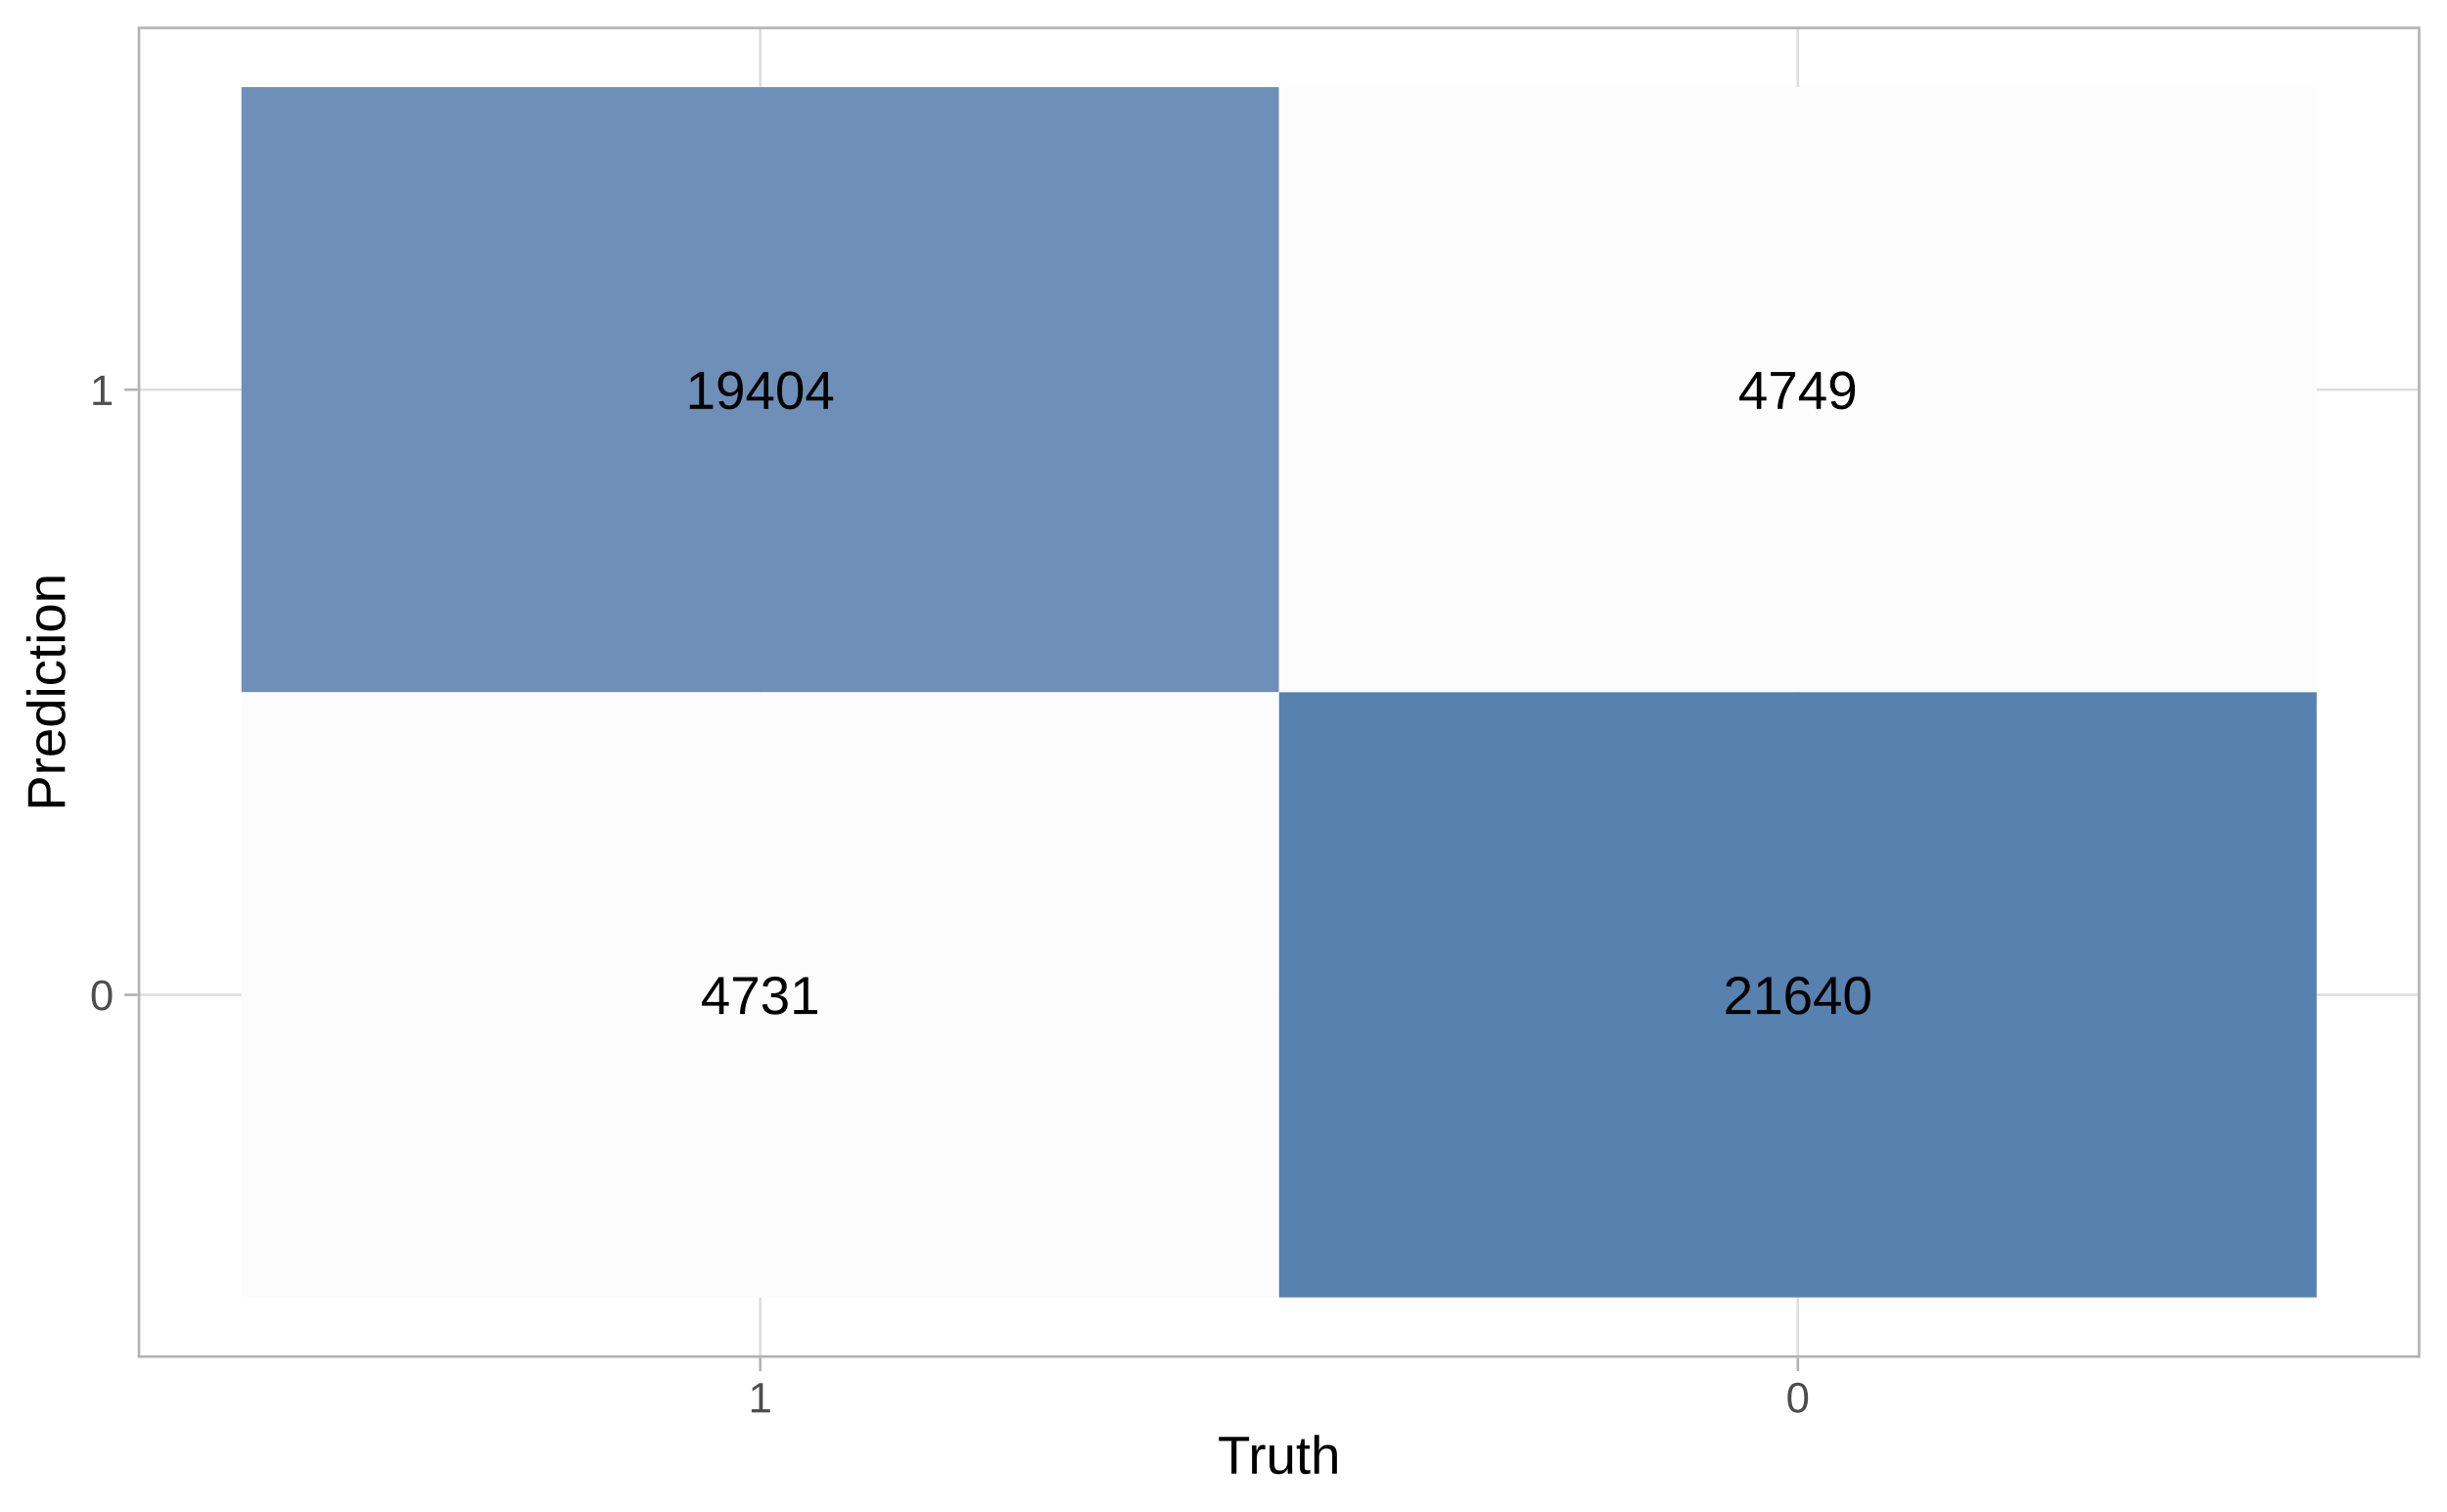
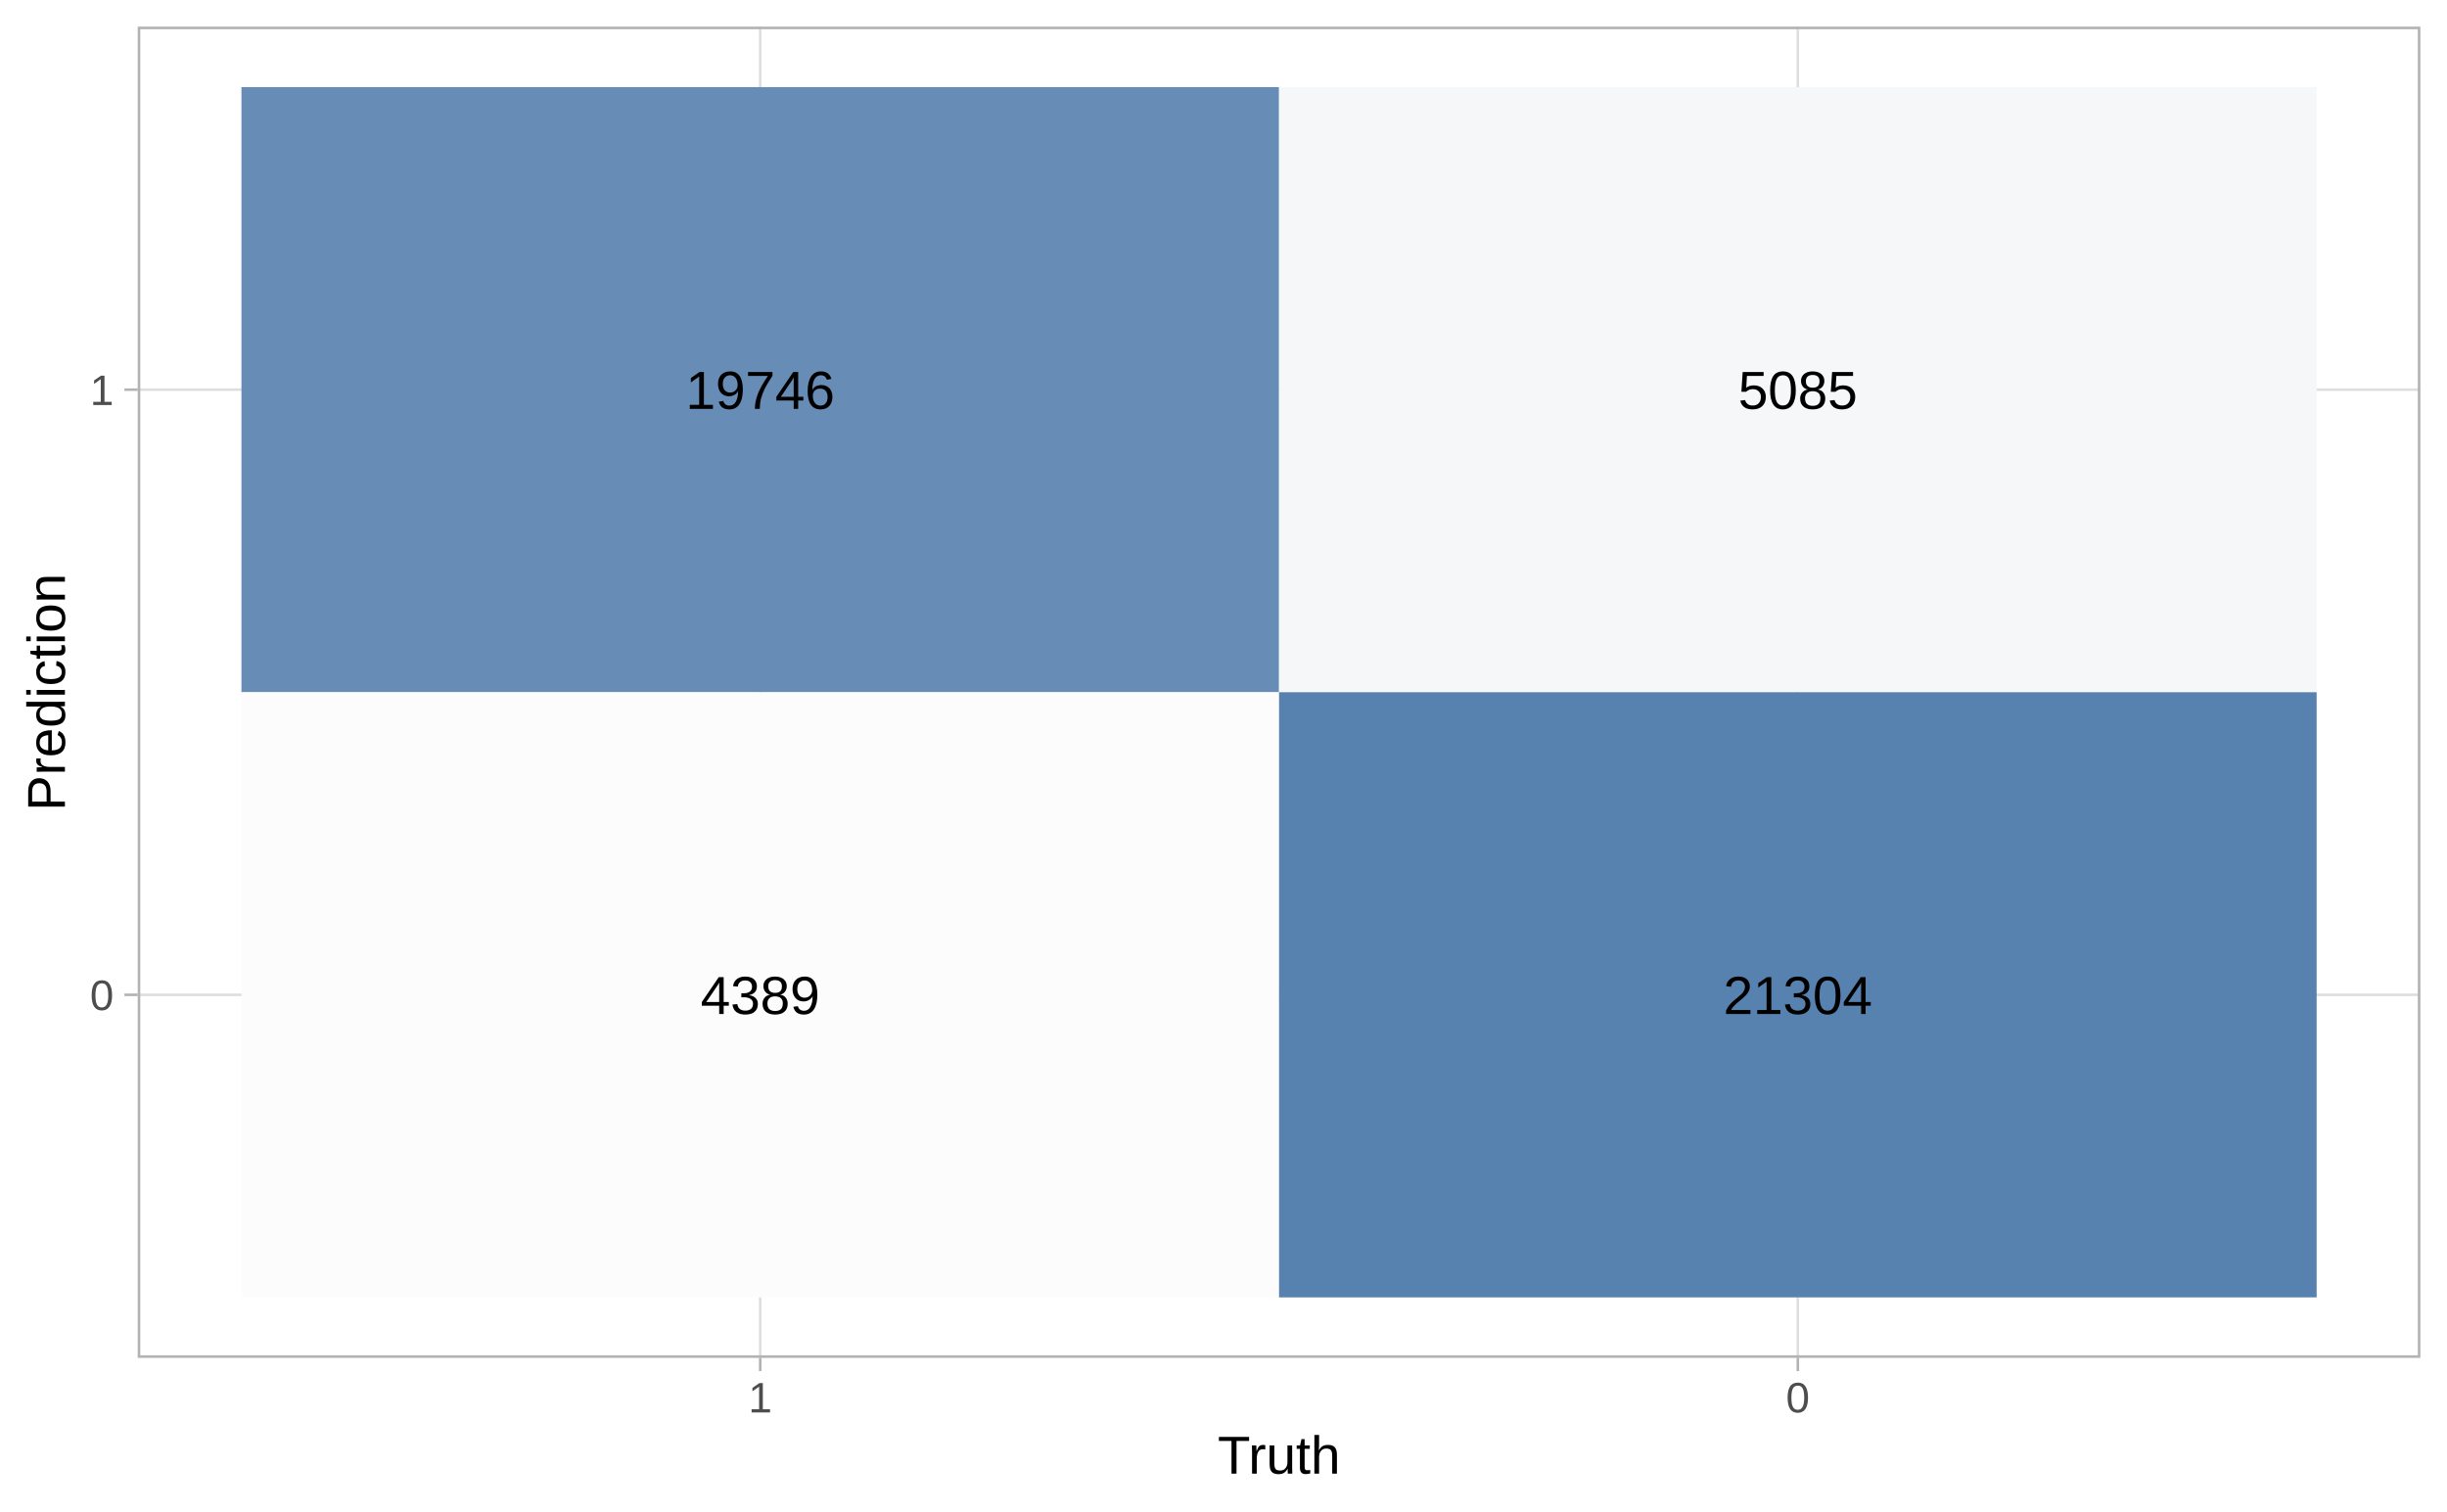
<svg xmlns="http://www.w3.org/2000/svg" class="svglite" width="504.00pt" height="311.47pt" viewBox="0 0 504.00 311.47">
  <defs>
    <style type="text/css">
    .svglite line, .svglite polyline, .svglite polygon, .svglite path, .svglite rect, .svglite circle {
      fill: none;
      stroke: #000000;
      stroke-linecap: round;
      stroke-linejoin: round;
      stroke-miterlimit: 10.00;
    }
  </style>
  </defs>
  <rect width="100%" height="100%" style="stroke: none; fill: #FFFFFF;" />
  <defs>
    <clipPath id="cpMC4wMHw1MDQuMDB8MC4wMHwzMTEuNDc=">
      <rect x="0.00" y="0.00" width="504.00" height="311.47" />
    </clipPath>
  </defs>
  <g clip-path="url(#cpMC4wMHw1MDQuMDB8MC4wMHwzMTEuNDc=)">
    <rect x="0.00" y="0.00" width="504.00" height="311.47" style="stroke-width: 1.07; stroke: #FFFFFF; fill: #FFFFFF;" />
  </g>
  <defs>
    <clipPath id="cpMjguMzZ8NDk4LjUyfDUuNDh8Mjc5Ljcy">
      <rect x="28.36" y="5.48" width="470.16" height="274.24" />
    </clipPath>
  </defs>
  <g clip-path="url(#cpMjguMzZ8NDk4LjUyfDUuNDh8Mjc5Ljcy)">
    <polyline points="28.36,204.93 498.52,204.93 " style="stroke-width: 0.53; stroke: #DEDEDE; stroke-linecap: butt;" />
    <polyline points="28.36,80.27 498.52,80.27 " style="stroke-width: 0.53; stroke: #DEDEDE; stroke-linecap: butt;" />
    <polyline points="156.58,279.72 156.58,5.48 " style="stroke-width: 0.53; stroke: #DEDEDE; stroke-linecap: butt;" />
    <polyline points="370.29,279.72 370.29,5.48 " style="stroke-width: 0.53; stroke: #DEDEDE; stroke-linecap: butt;" />
-     <rect x="49.73" y="17.95" width="213.71" height="124.66" style="stroke-width: 0.21; stroke: none; stroke-linecap: square; stroke-linejoin: miter; fill: #6E90B8;" />
+     <rect x="49.73" y="17.95" width="213.71" height="124.66" style="stroke-width: 0.21; stroke: none; stroke-linecap: square; stroke-linejoin: miter; fill: #678CB5;" />
    <rect x="49.73" y="142.60" width="213.71" height="124.66" style="stroke-width: 0.21; stroke: none; stroke-linecap: square; stroke-linejoin: miter; fill: #FCFCFC;" />
-     <rect x="263.44" y="17.95" width="213.71" height="124.66" style="stroke-width: 0.21; stroke: none; stroke-linecap: square; stroke-linejoin: miter; fill: #FCFCFC;" />
+     <rect x="263.44" y="17.95" width="213.71" height="124.66" style="stroke-width: 0.21; stroke: none; stroke-linecap: square; stroke-linejoin: miter; fill: #F5F7F9;" />
    <rect x="263.44" y="142.60" width="213.71" height="124.66" style="stroke-width: 0.21; stroke: none; stroke-linecap: square; stroke-linejoin: miter; fill: #5781AE;" />
-     <text x="156.58" y="84.23" text-anchor="middle" style="font-size: 11.04px; font-family: Arial;" textLength="30.67px" lengthAdjust="spacingAndGlyphs">19404</text>
-     <text x="156.58" y="208.89" text-anchor="middle" style="font-size: 11.04px; font-family: Arial;" textLength="24.54px" lengthAdjust="spacingAndGlyphs">4731</text>
-     <text x="370.29" y="84.23" text-anchor="middle" style="font-size: 11.04px; font-family: Arial;" textLength="24.54px" lengthAdjust="spacingAndGlyphs">4749</text>
-     <text x="370.29" y="208.89" text-anchor="middle" style="font-size: 11.04px; font-family: Arial;" textLength="30.67px" lengthAdjust="spacingAndGlyphs">21640</text>
+     <text x="156.58" y="84.23" text-anchor="middle" style="font-size: 11.04px; font-family: Arial;" textLength="30.67px" lengthAdjust="spacingAndGlyphs">19746</text>
+     <text x="156.58" y="208.89" text-anchor="middle" style="font-size: 11.04px; font-family: Arial;" textLength="24.54px" lengthAdjust="spacingAndGlyphs">4389</text>
+     <text x="370.29" y="84.23" text-anchor="middle" style="font-size: 11.04px; font-family: Arial;" textLength="24.54px" lengthAdjust="spacingAndGlyphs">5085</text>
+     <text x="370.29" y="208.89" text-anchor="middle" style="font-size: 11.04px; font-family: Arial;" textLength="30.67px" lengthAdjust="spacingAndGlyphs">21304</text>
    <rect x="28.36" y="5.48" width="470.16" height="274.24" style="stroke-width: 1.07; stroke: #B3B3B3;" />
  </g>
  <g clip-path="url(#cpMC4wMHw1MDQuMDB8MC4wMHwzMTEuNDc=)">
    <text x="23.43" y="208.08" text-anchor="end" style="font-size: 8.80px; fill: #4D4D4D; font-family: Arial;" textLength="4.90px" lengthAdjust="spacingAndGlyphs">0</text>
    <text x="23.43" y="83.43" text-anchor="end" style="font-size: 8.80px; fill: #4D4D4D; font-family: Arial;" textLength="4.90px" lengthAdjust="spacingAndGlyphs">1</text>
    <polyline points="25.62,204.93 28.36,204.93 " style="stroke-width: 0.53; stroke: #B3B3B3; stroke-linecap: butt;" />
    <polyline points="25.62,80.27 28.36,80.27 " style="stroke-width: 0.53; stroke: #B3B3B3; stroke-linecap: butt;" />
    <polyline points="156.58,282.46 156.58,279.72 " style="stroke-width: 0.53; stroke: #B3B3B3; stroke-linecap: butt;" />
    <polyline points="370.29,282.46 370.29,279.72 " style="stroke-width: 0.53; stroke: #B3B3B3; stroke-linecap: butt;" />
    <text x="156.58" y="290.96" text-anchor="middle" style="font-size: 8.80px; fill: #4D4D4D; font-family: Arial;" textLength="4.90px" lengthAdjust="spacingAndGlyphs">1</text>
    <text x="370.29" y="290.96" text-anchor="middle" style="font-size: 8.80px; fill: #4D4D4D; font-family: Arial;" textLength="4.90px" lengthAdjust="spacingAndGlyphs">0</text>
    <text x="263.44" y="303.57" text-anchor="middle" style="font-size: 11.00px; font-family: Arial;" textLength="25.68px" lengthAdjust="spacingAndGlyphs">Truth</text>
    <text transform="translate(13.37,142.60) rotate(-90)" text-anchor="middle" style="font-size: 11.00px; font-family: Arial;" textLength="48.92px" lengthAdjust="spacingAndGlyphs">Prediction</text>
  </g>
</svg>
